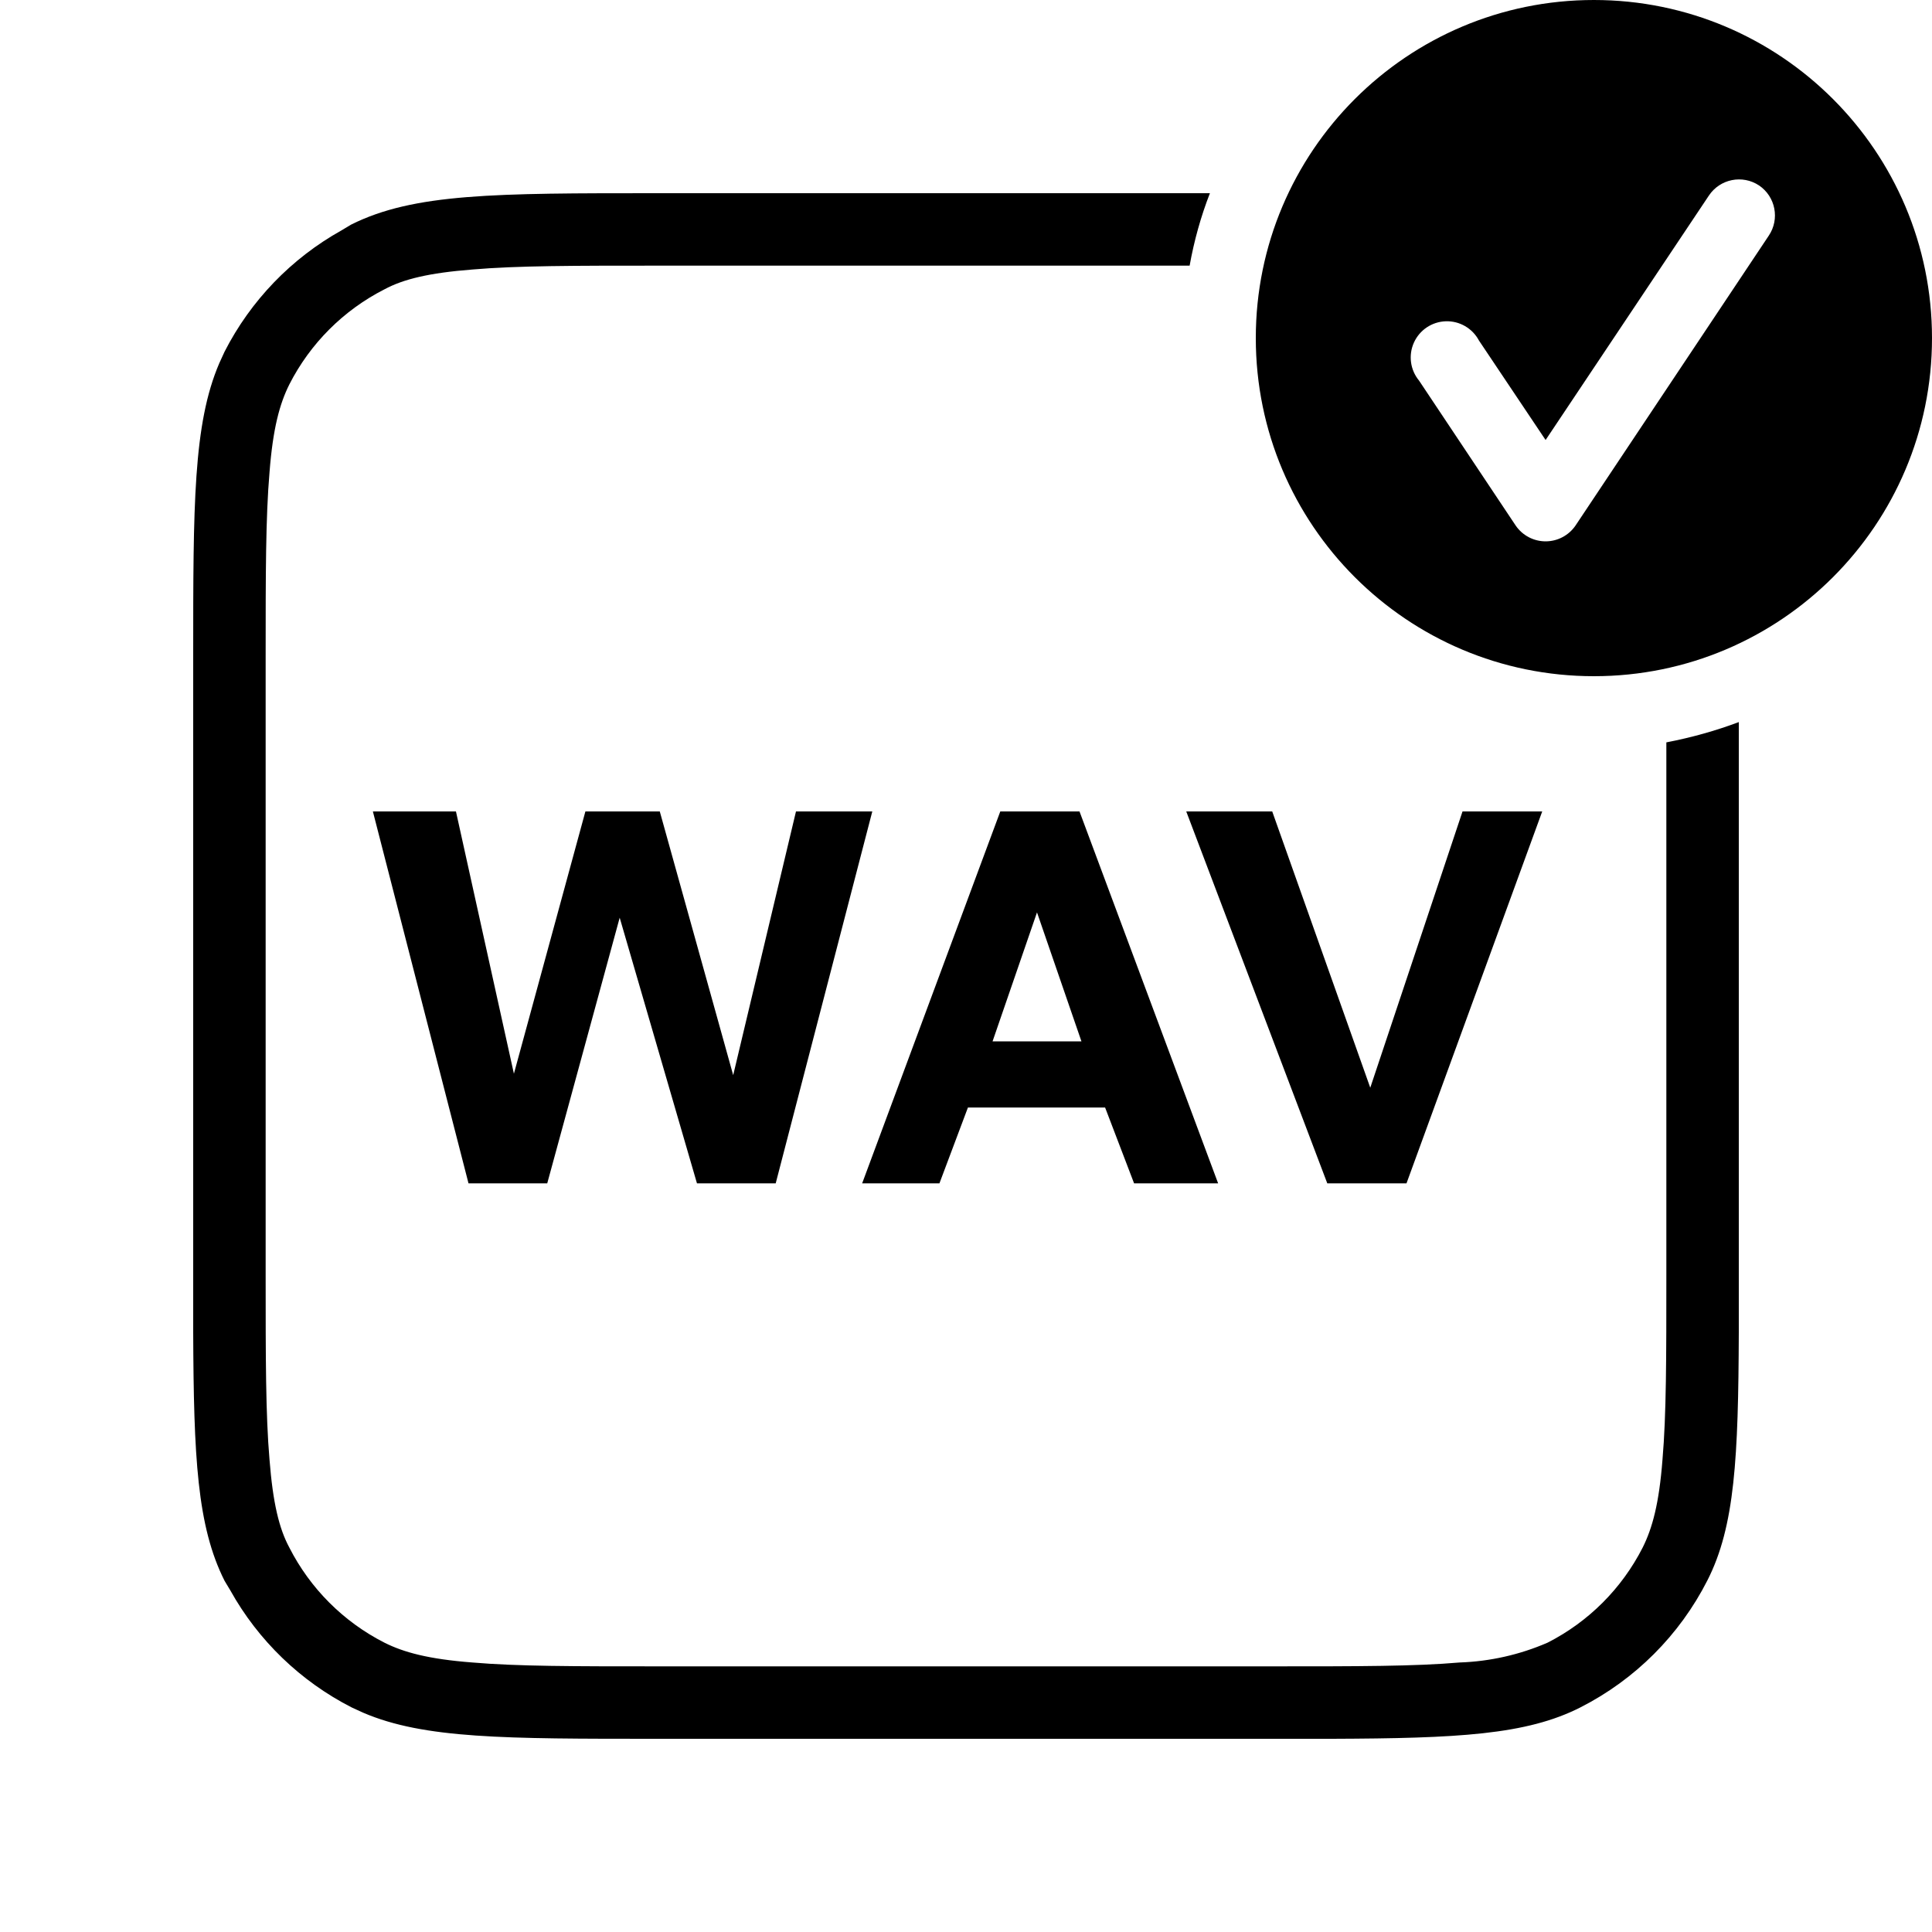
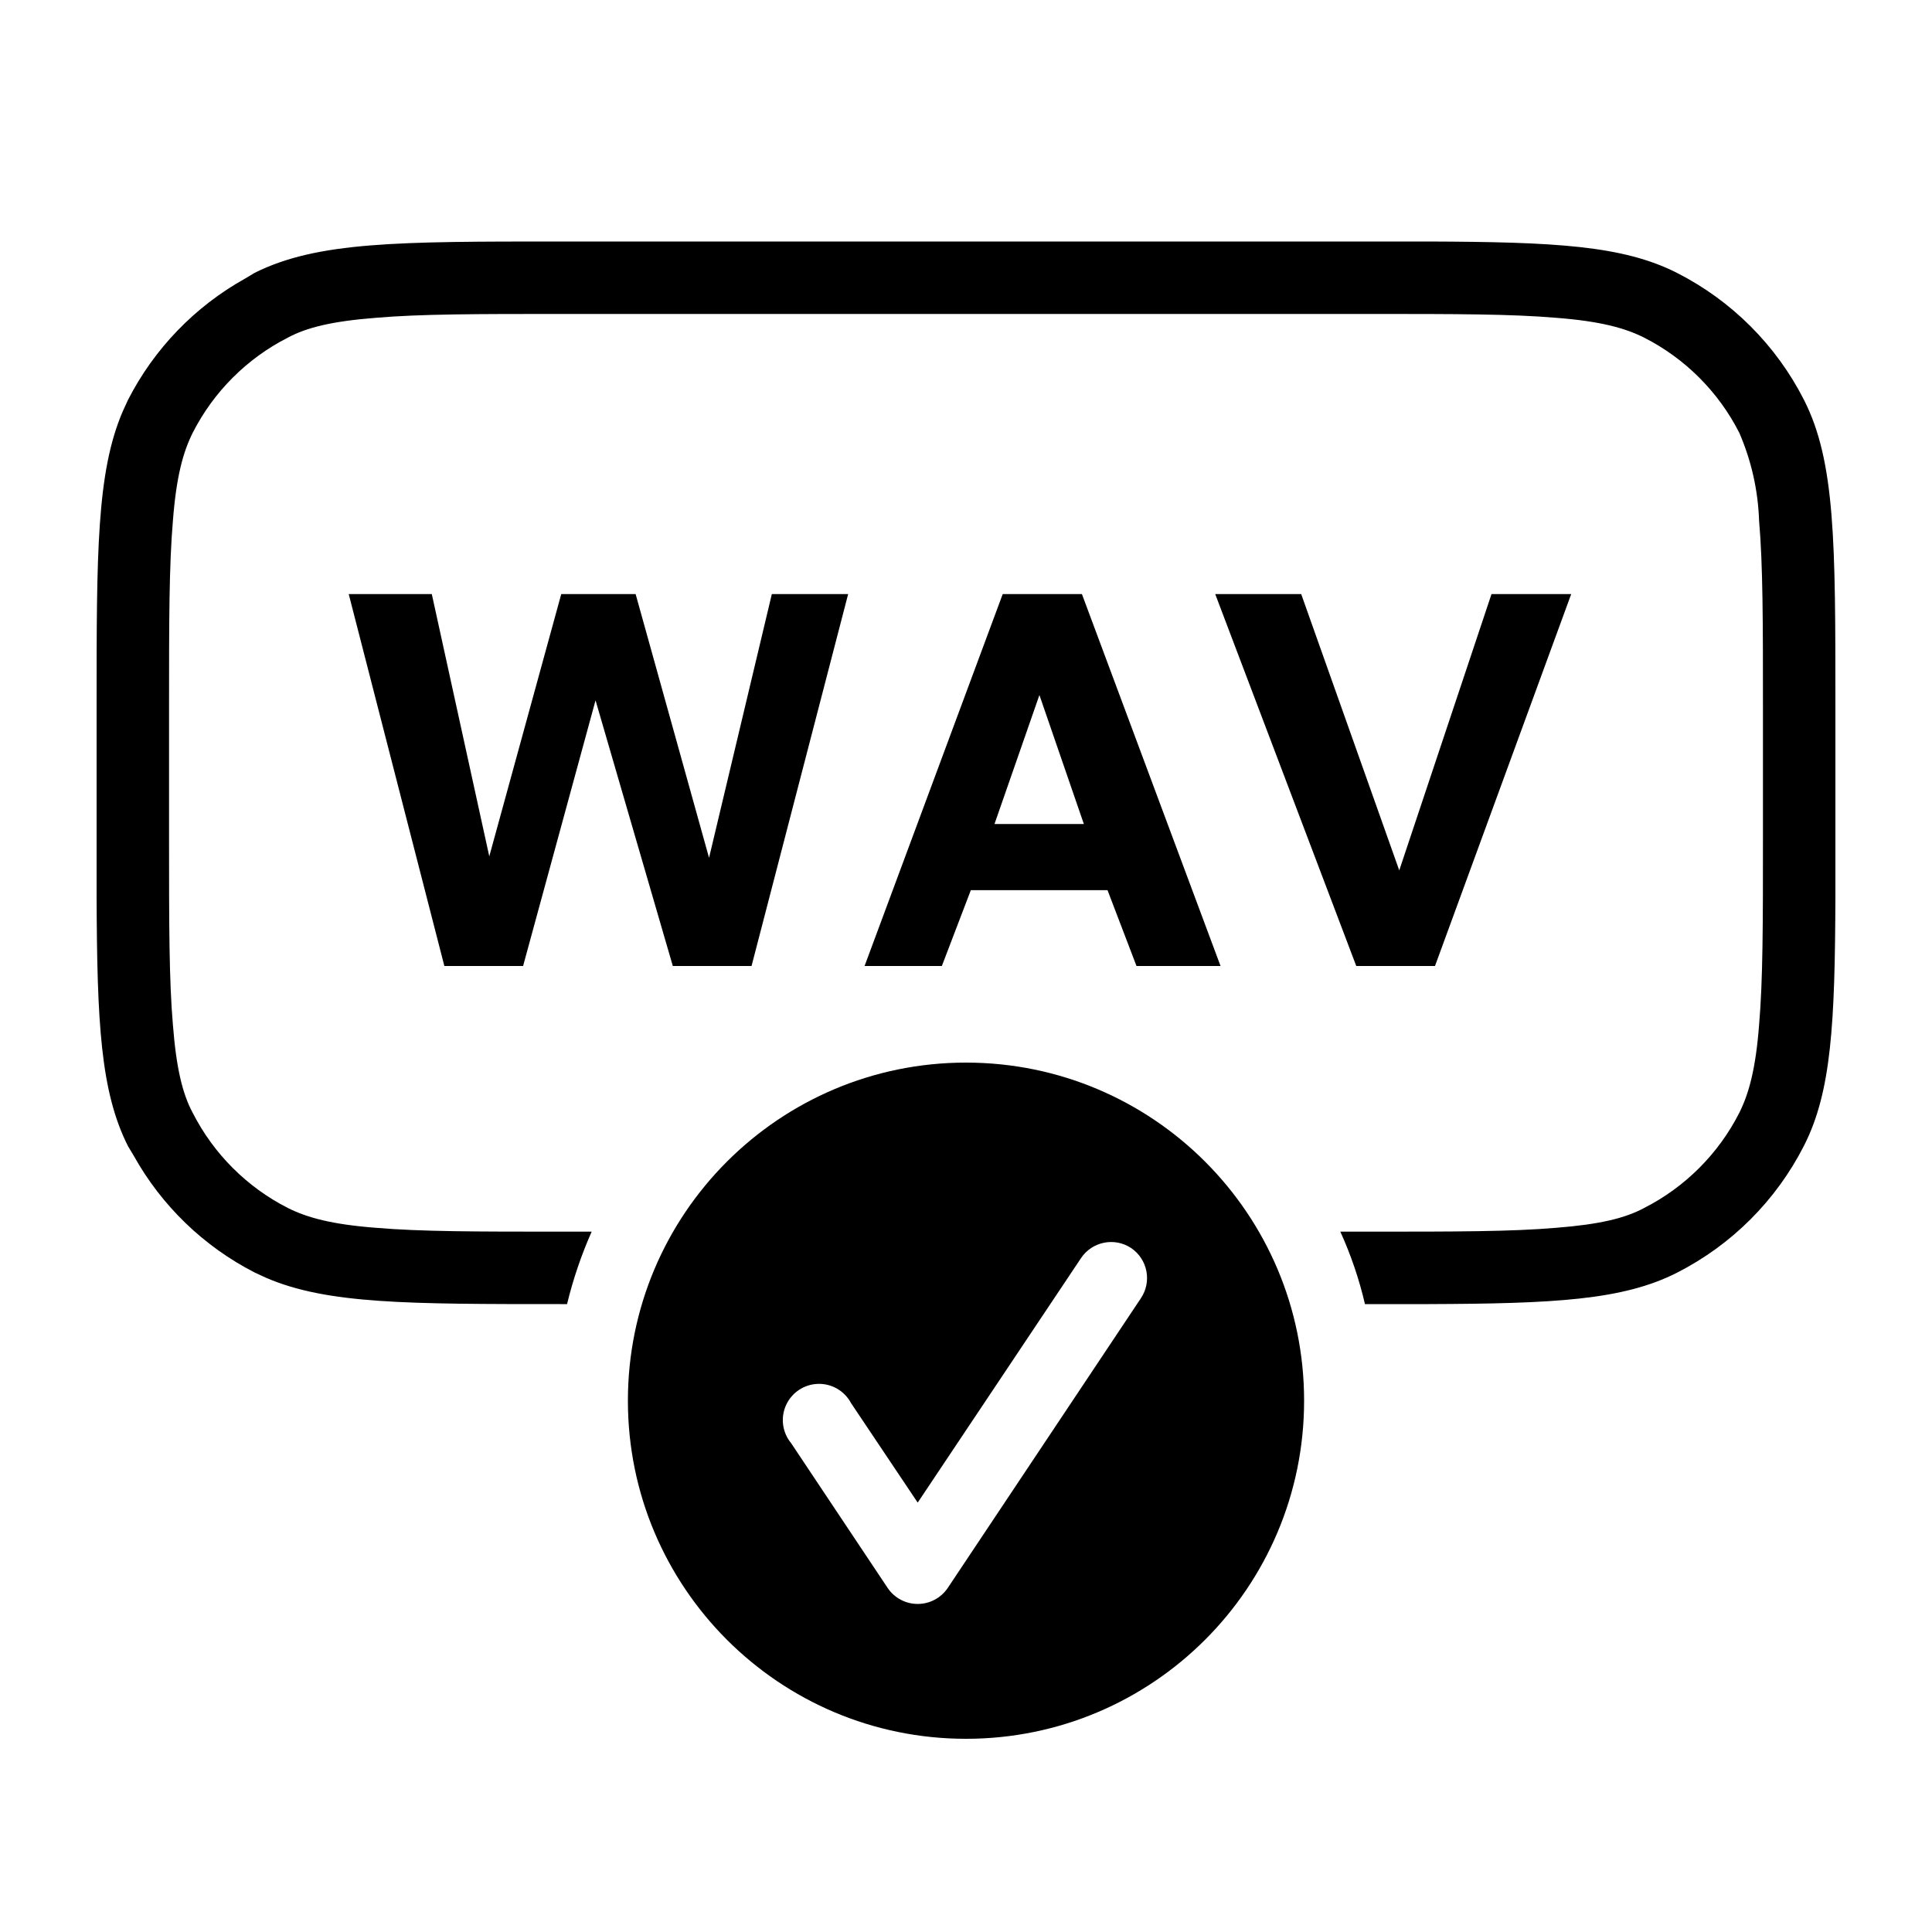
<svg fill="currentColor" viewBox="0 0 40 40">
-   <path d="M33 0a7 7 0 1 1 0 14 7 7 0 0 1 0-14m3.42 3.84a.75.75 0 0 0-1.04.21L32 9.11l-1.38-2.06a.75.75 0 1 0-1.24.83l2 3a.75.75 0 0 0 1.24 0l4-6a.75.75 0 0 0-.2-1.04" />
-   <path d="M25.05 4q-.28.72-.42 1.5H13.6c-1.7 0-2.9 0-3.82.08-.9.07-1.43.2-1.82.41a4.5 4.5 0 0 0-1.97 1.97c-.2.4-.34.91-.41 1.82-.08.93-.08 2.11-.08 3.82v12.8c0 1.7 0 2.9.08 3.82.07.9.2 1.43.41 1.82a4.5 4.5 0 0 0 1.97 1.97c.4.2.91.34 1.82.41.93.08 2.11.08 3.82.08h12.8c1.7 0 2.9 0 3.82-.08a5 5 0 0 0 1.82-.41 4.5 4.5 0 0 0 1.97-1.97c.2-.4.34-.91.41-1.82.08-.93.08-2.11.08-3.82V15.37q.78-.15 1.5-.42v12.63c-.01 2.6-.08 4.02-.65 5.14a6 6 0 0 1-2.63 2.63c-1.12.57-2.55.64-5.14.65H13.6c-3.15 0-4.82 0-6.08-.54l-.24-.11a6 6 0 0 1-2.51-2.42l-.12-.2c-.57-1.13-.64-2.56-.65-5.15V13.6c0-3.15 0-4.82.54-6.08l.11-.24a6 6 0 0 1 2.42-2.51l.2-.12C8.57 4 10.25 4 13.6 4z" />
-   <path d="m9.7 24.5-1.98-7.7h1.72l1.2 5.43 1.48-5.43h1.54l1.52 5.46 1.3-5.46h1.58l-2 7.7h-1.63l-1.6-5.5-1.5 5.5zm8.15 0 2.86-7.7h1.64l2.87 7.7h-1.74l-.6-1.57h-2.84l-.59 1.57zm2.7-2.94h1.84l-.92-2.67zm6.93 2.94-2.92-7.7h1.78l2.03 5.72 1.91-5.72h1.65l-2.81 7.7z" />
+   <path d="M20 22a7 7 0 1 1 0 14 7 7 0 0 1 0-14m3.42 3.84a.75.75 0 0 0-1.04.21L19 31.11l-1.38-2.06a.75.75 0 1 0-1.24.83l2 3a.75.75 0 0 0 1.24 0l4-6a.75.75 0 0 0-.2-1.04" />
+   <path d="M29.58 5c2.6.01 4.02.08 5.14.65a6 6 0 0 1 2.63 2.63c.65 1.28.65 2.96.65 6.32v3.98c-.01 2.6-.08 4.02-.65 5.14a6 6 0 0 1-2.63 2.63c-1.12.57-2.55.64-5.14.65h-1.32a8 8 0 0 0-.51-1.5h.65c1.7 0 2.9 0 3.82-.08.9-.07 1.43-.2 1.82-.41a4.5 4.5 0 0 0 1.97-1.97c.2-.4.34-.91.41-1.82.08-.93.08-2.11.08-3.82v-2.8c0-1.7 0-2.9-.08-3.82a5 5 0 0 0-.41-1.82 4.5 4.5 0 0 0-1.97-1.97c-.4-.2-.91-.34-1.82-.41-.93-.08-2.11-.08-3.82-.08H11.6c-1.7 0-2.9 0-3.82.08-.9.07-1.43.2-1.82.41a4.5 4.5 0 0 0-1.97 1.97c-.2.4-.34.91-.41 1.82-.08.93-.08 2.11-.08 3.82v2.8c0 1.7 0 2.9.08 3.82.07.9.2 1.43.41 1.82a4.5 4.5 0 0 0 1.97 1.97c.4.2.91.34 1.82.41.93.08 2.11.08 3.82.08h.65q-.32.72-.51 1.5h-.14c-3.15 0-4.82 0-6.08-.54l-.24-.11a6 6 0 0 1-2.51-2.42l-.12-.2c-.57-1.13-.64-2.56-.65-5.15V14.6c0-3.15 0-4.82.54-6.08l.11-.24a6 6 0 0 1 2.42-2.51l.2-.12C6.57 5 8.25 5 11.6 5z" />
+   <path d="m10.13 17.73 1.49-5.43h1.54l1.52 5.46 1.3-5.46h1.58l-2 7.7h-1.63l-1.6-5.5-1.5 5.5H9.2l-1.98-7.7h1.72zM25.27 20h-1.74l-.6-1.57H20.1L19.5 20h-1.6l2.86-7.7h1.64zm-4.68-2.94h1.85l-.92-2.67zm8.38.96 1.91-5.72h1.65L29.71 20h-1.63l-2.92-7.7h1.78z" />
</svg>
